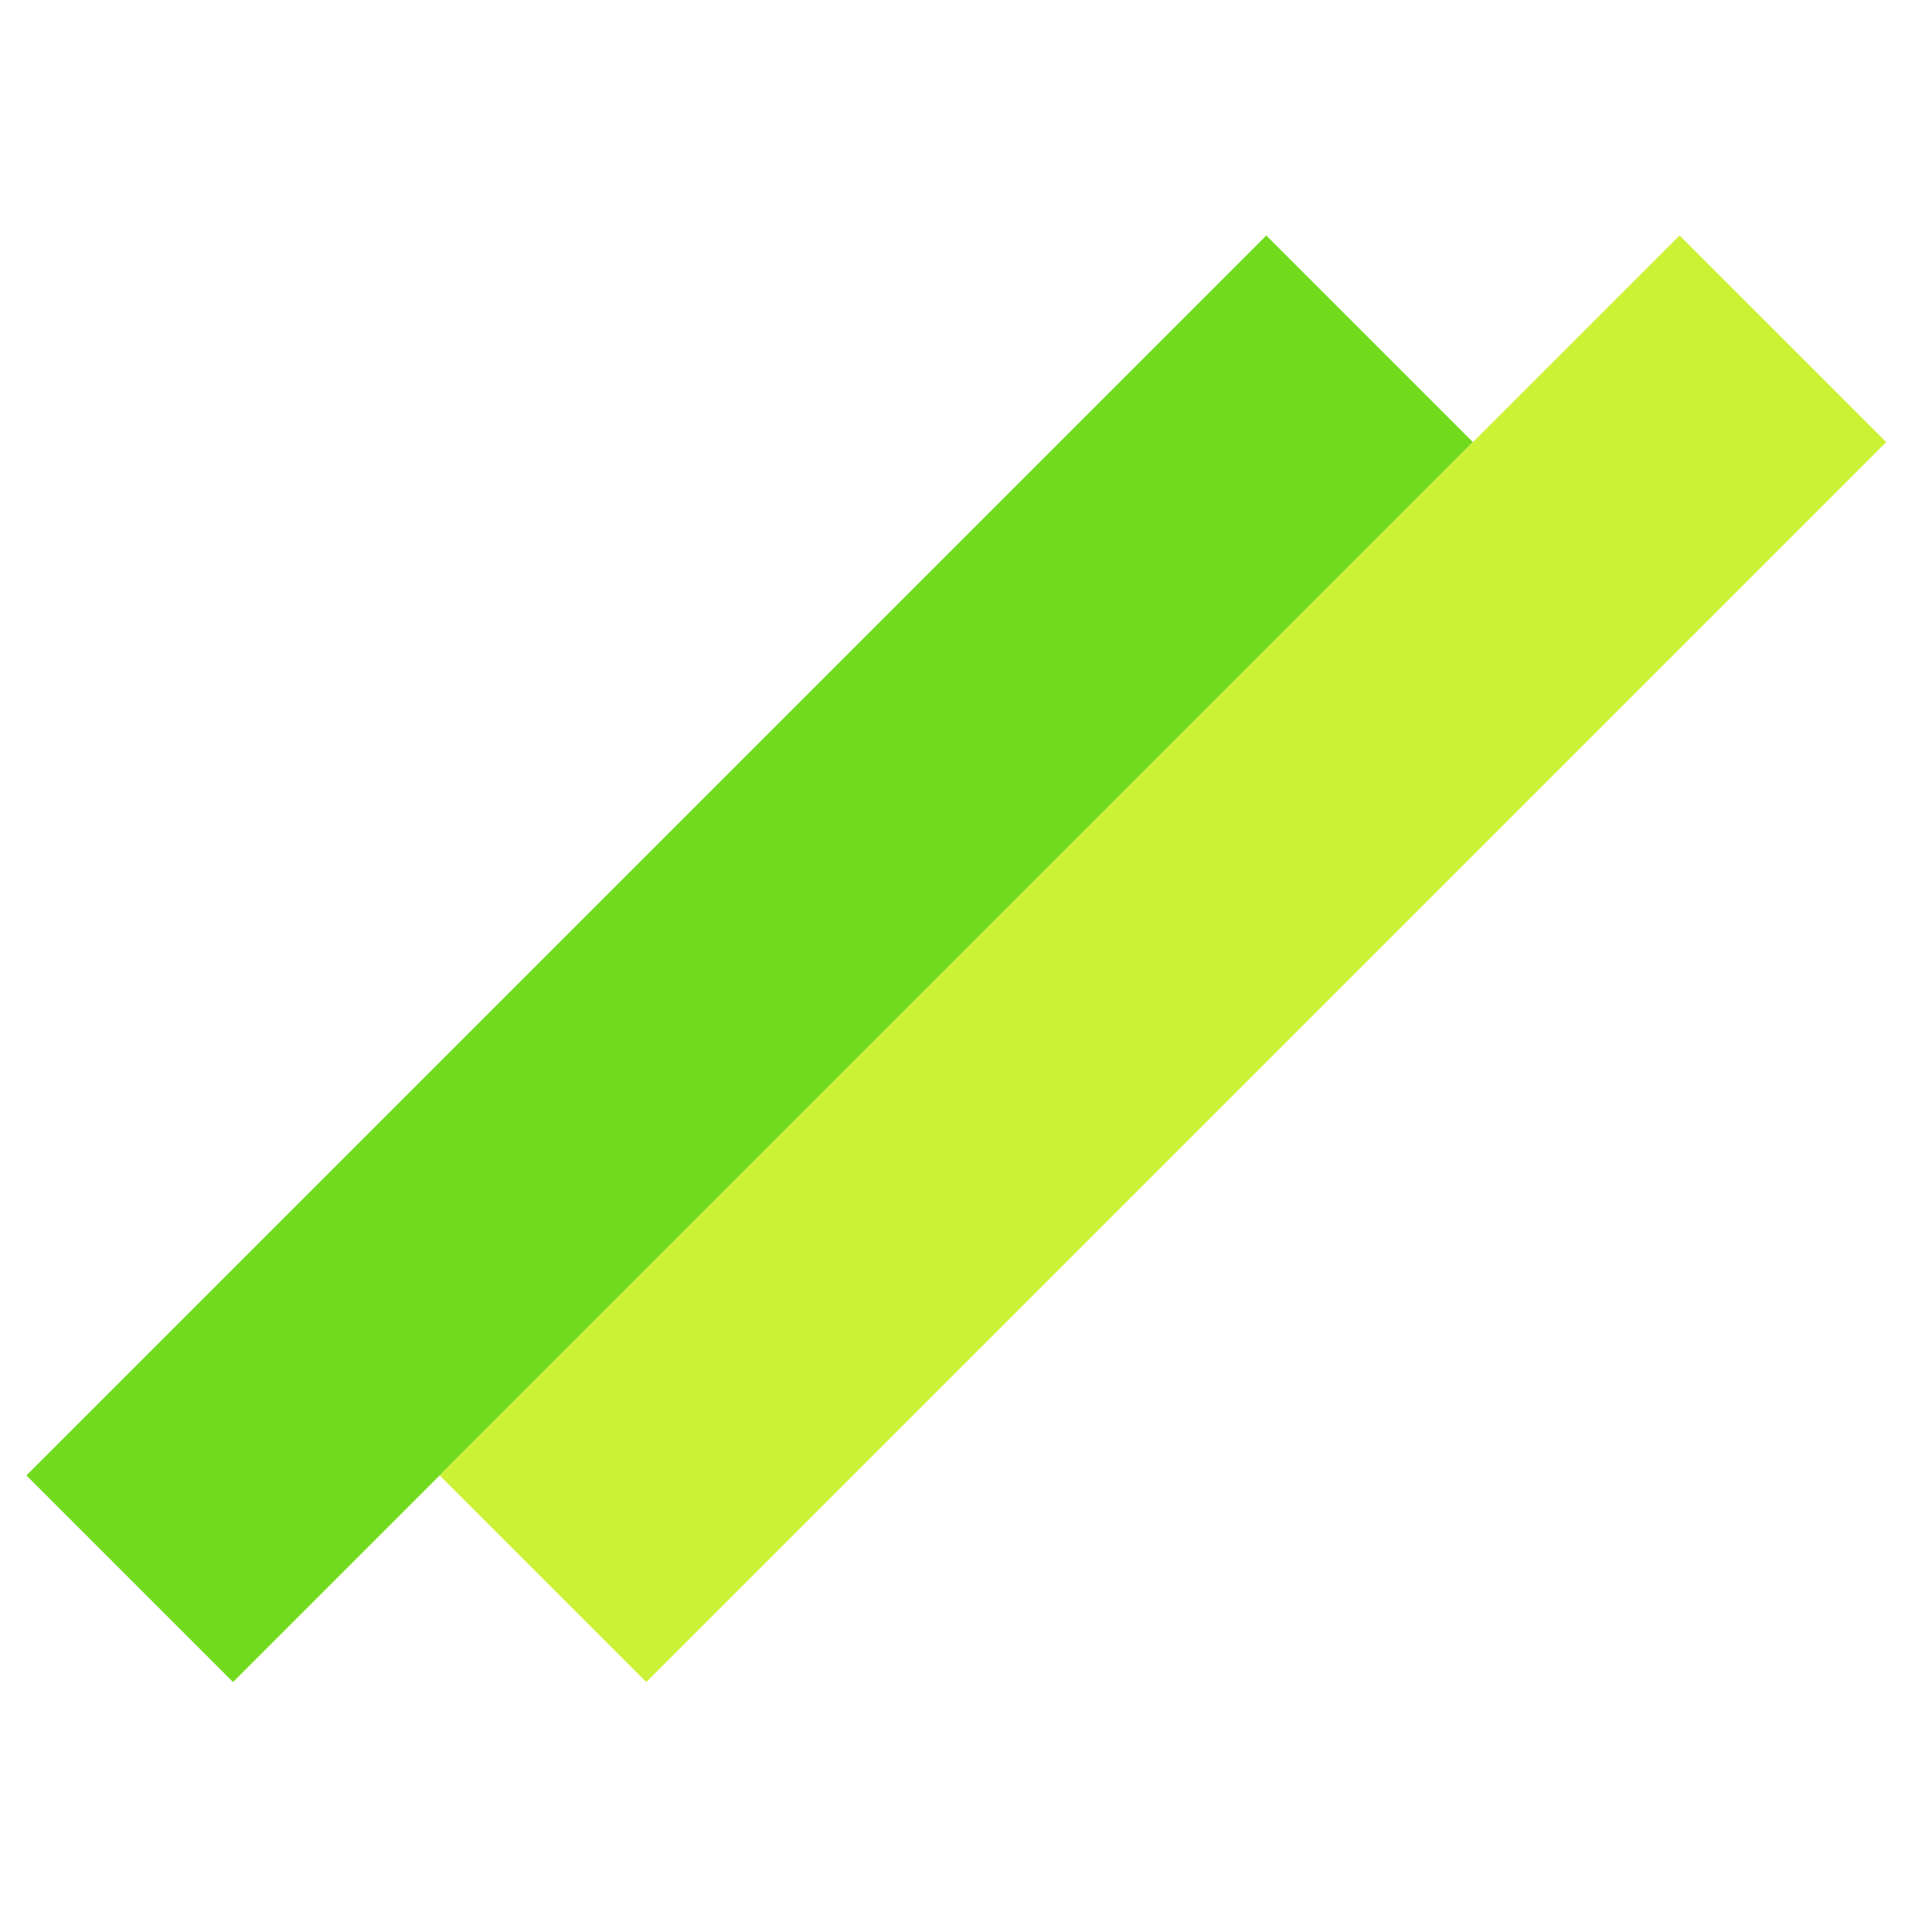
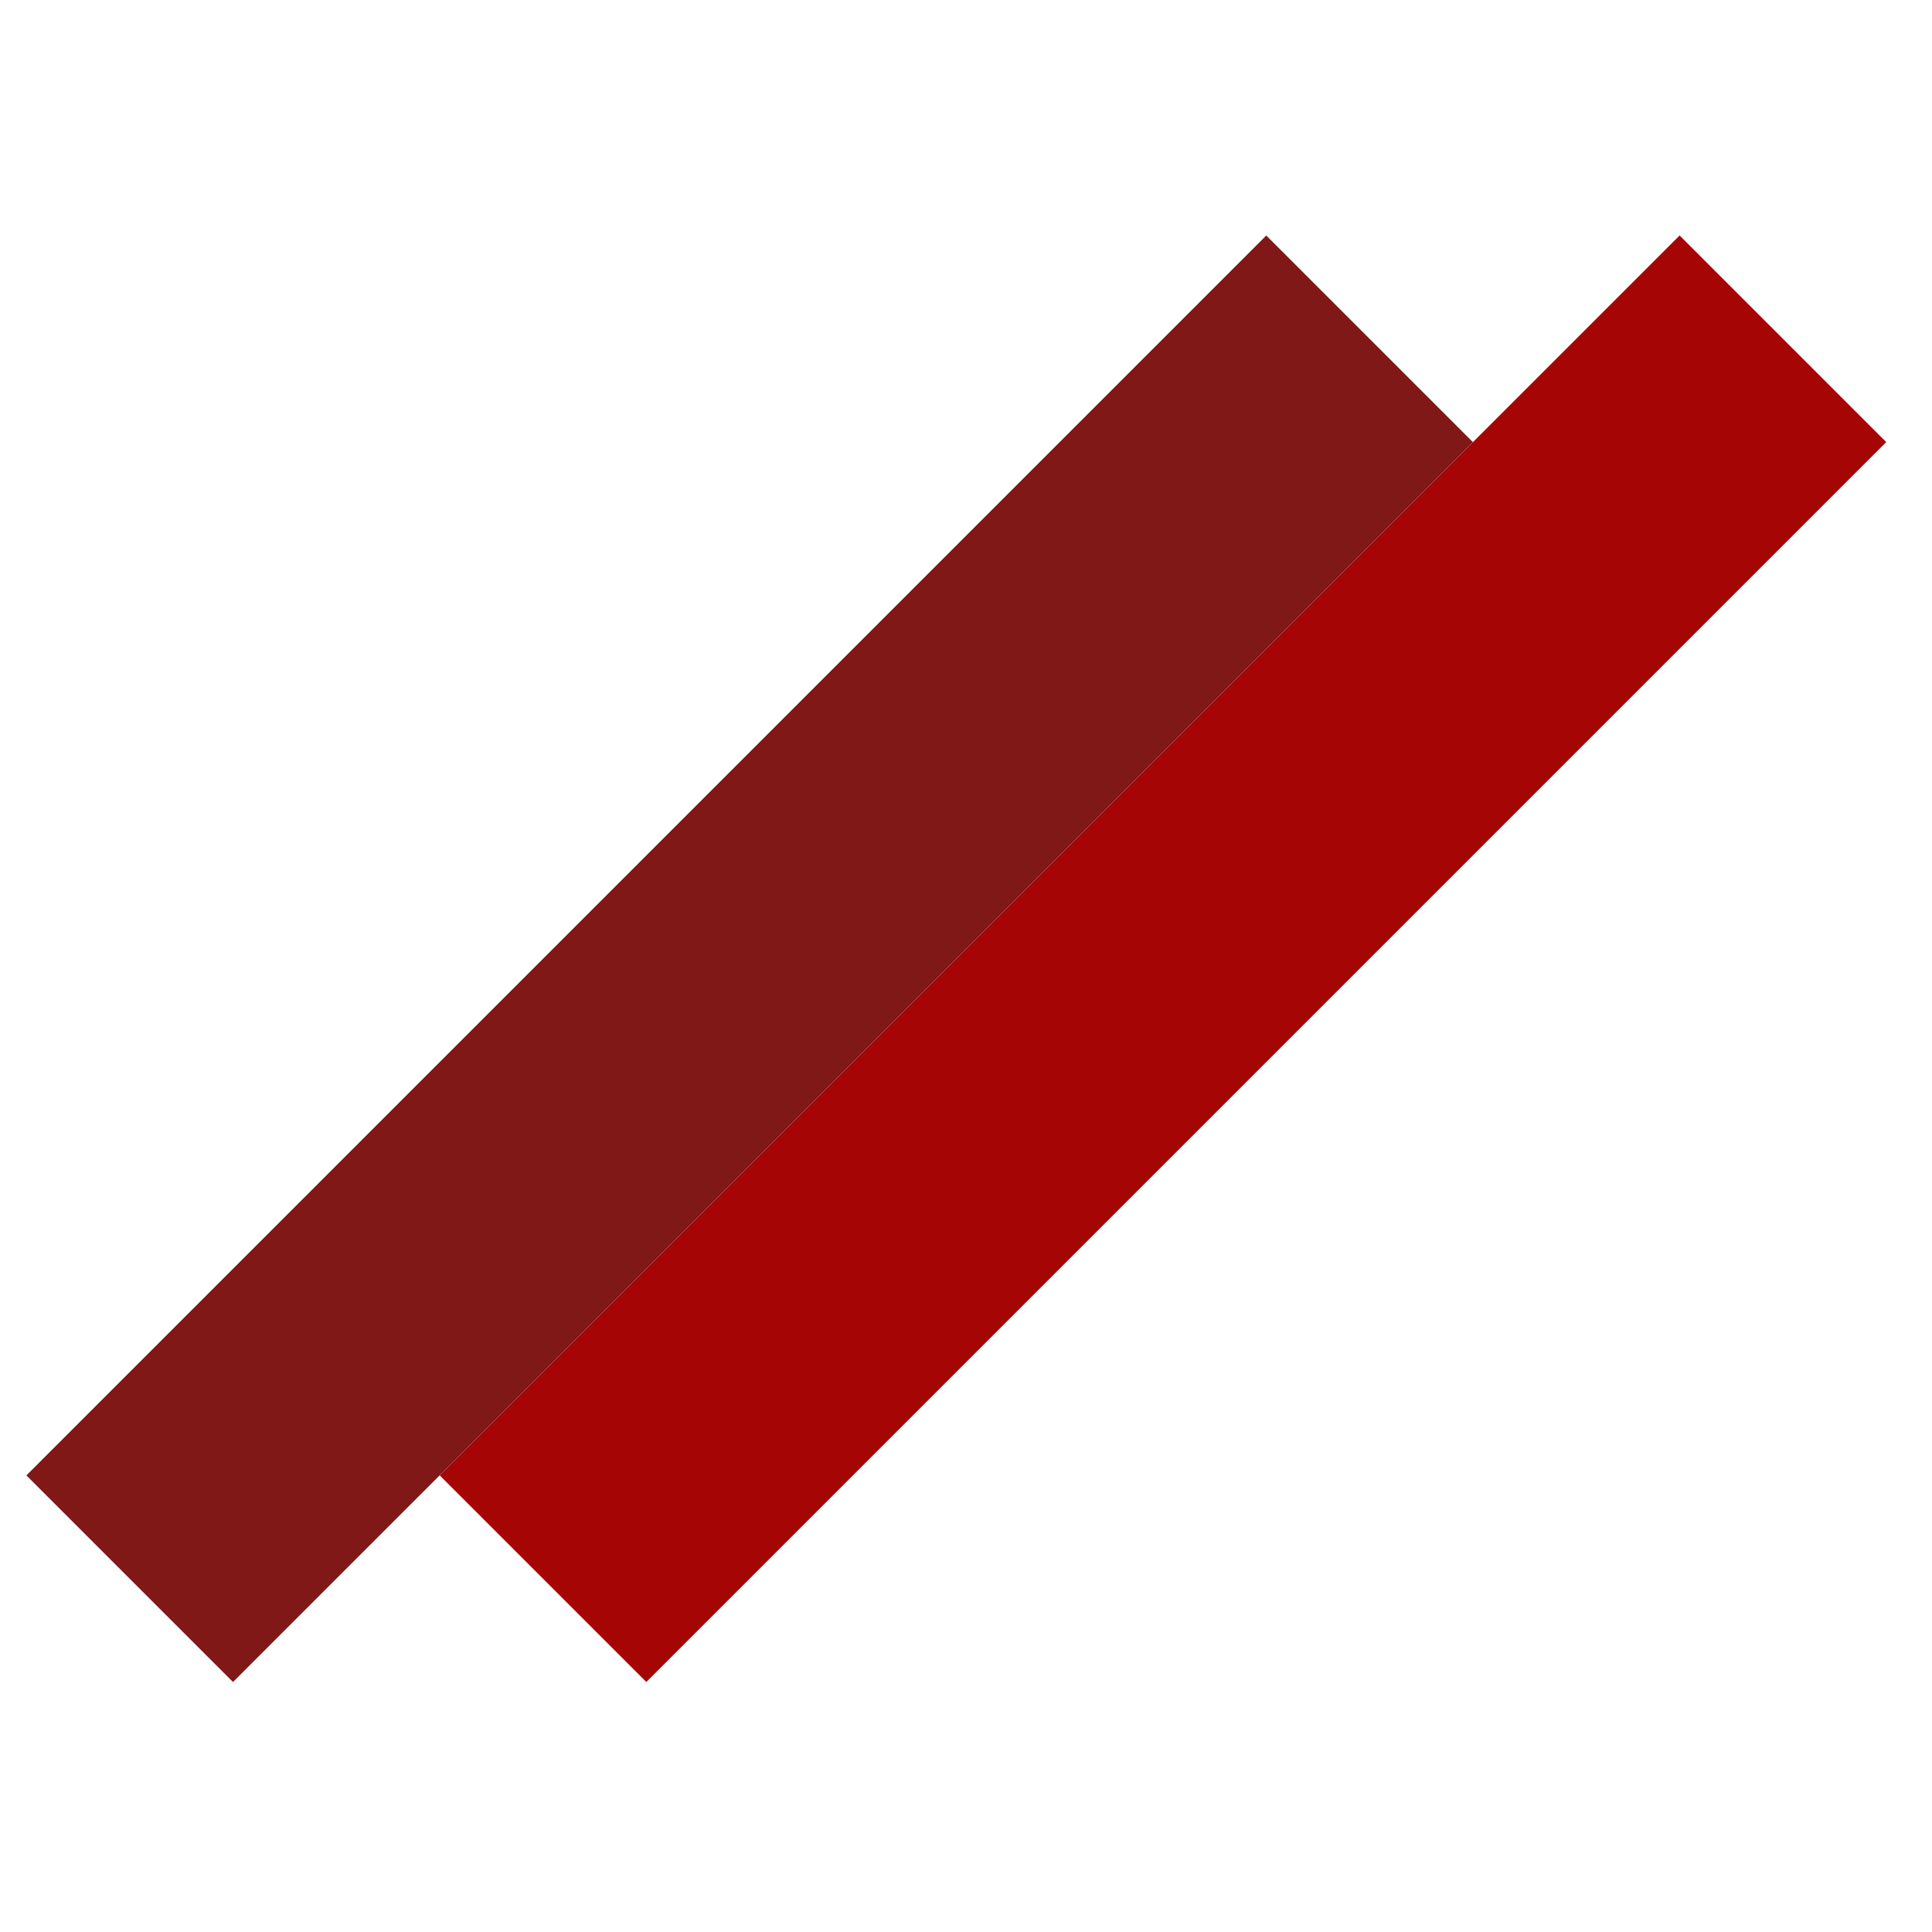
<svg xmlns="http://www.w3.org/2000/svg" width="32" height="32" viewBox="0 0 32 32" fill="none">
-   <rect x="0.437" y="24.437" width="29.043" height="4.84" transform="rotate(-45 0.437195 24.4372)" fill="#70DA1C" />
-   <rect x="7.283" y="24.437" width="29.043" height="4.84" transform="rotate(-45 7.28259 24.4371)" fill="#CCF235" />
+   <rect x="0.437" y="24.437" width="29.043" height="4.84" transform="rotate(-45 0.437195 24.4372)" fill="#801818" />
+   <rect x="7.283" y="24.437" width="29.043" height="4.84" transform="rotate(-45 7.28259 24.4371)" fill="#A60505" />
</svg>
